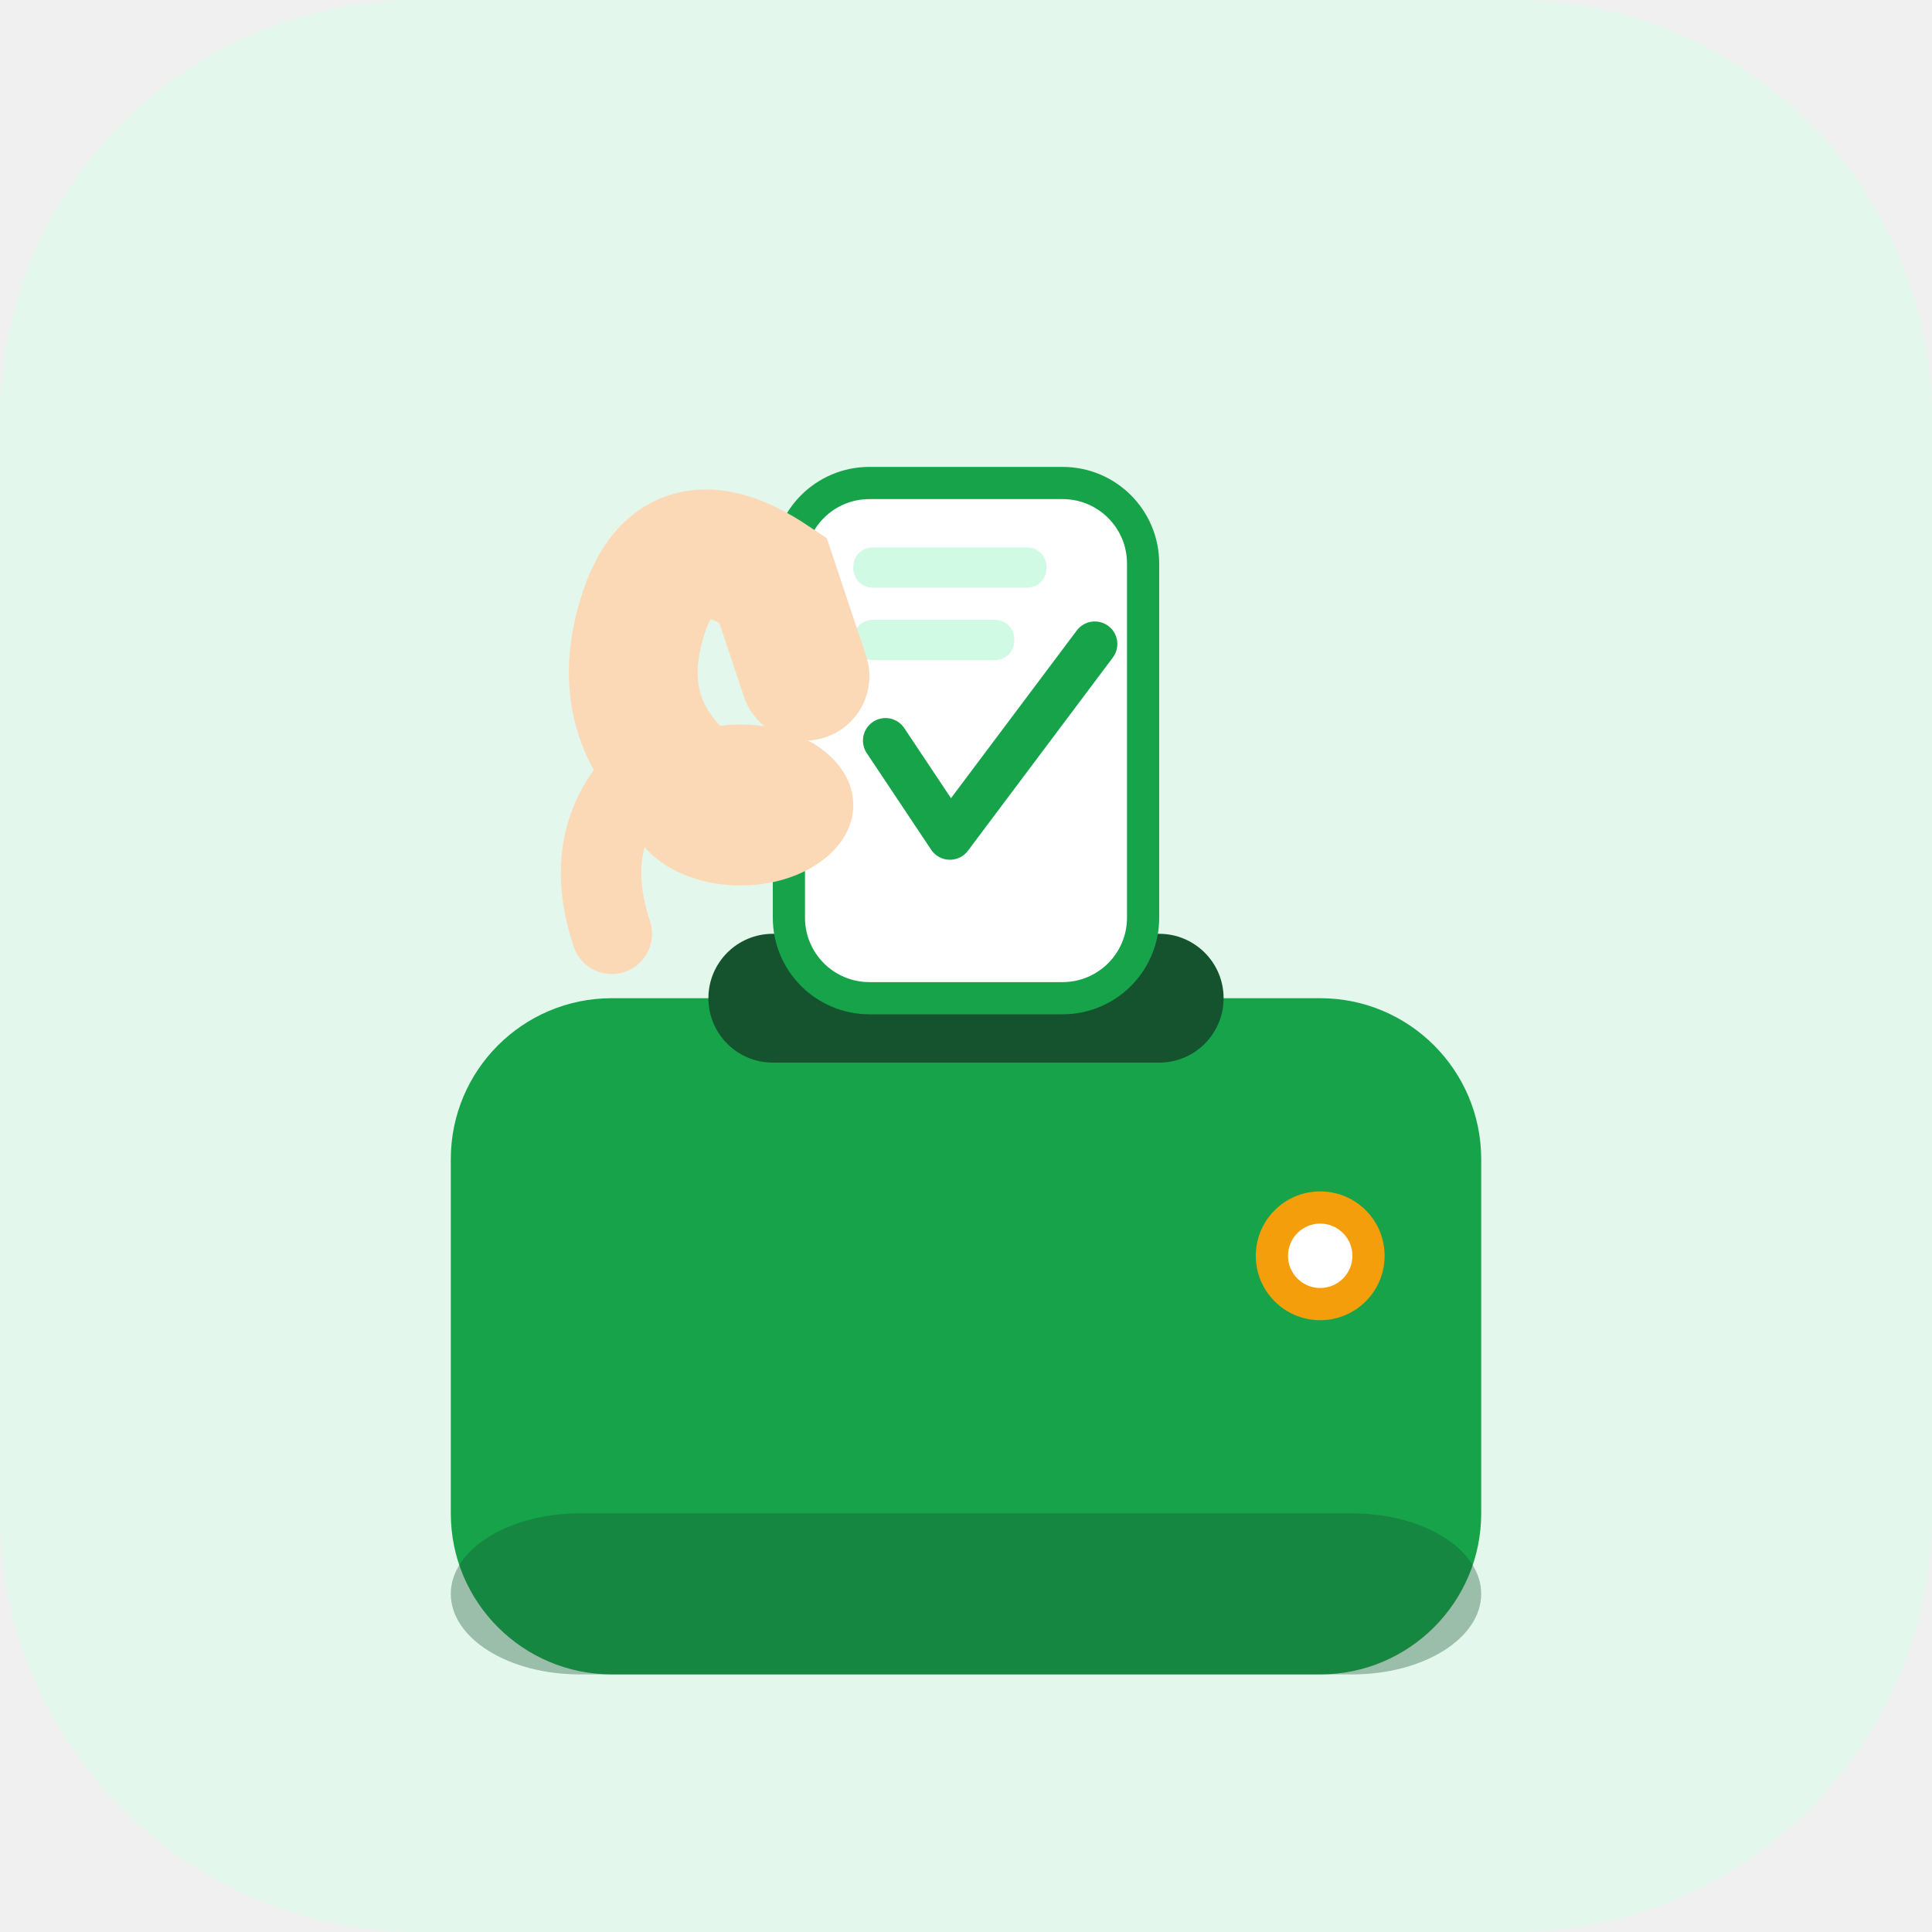
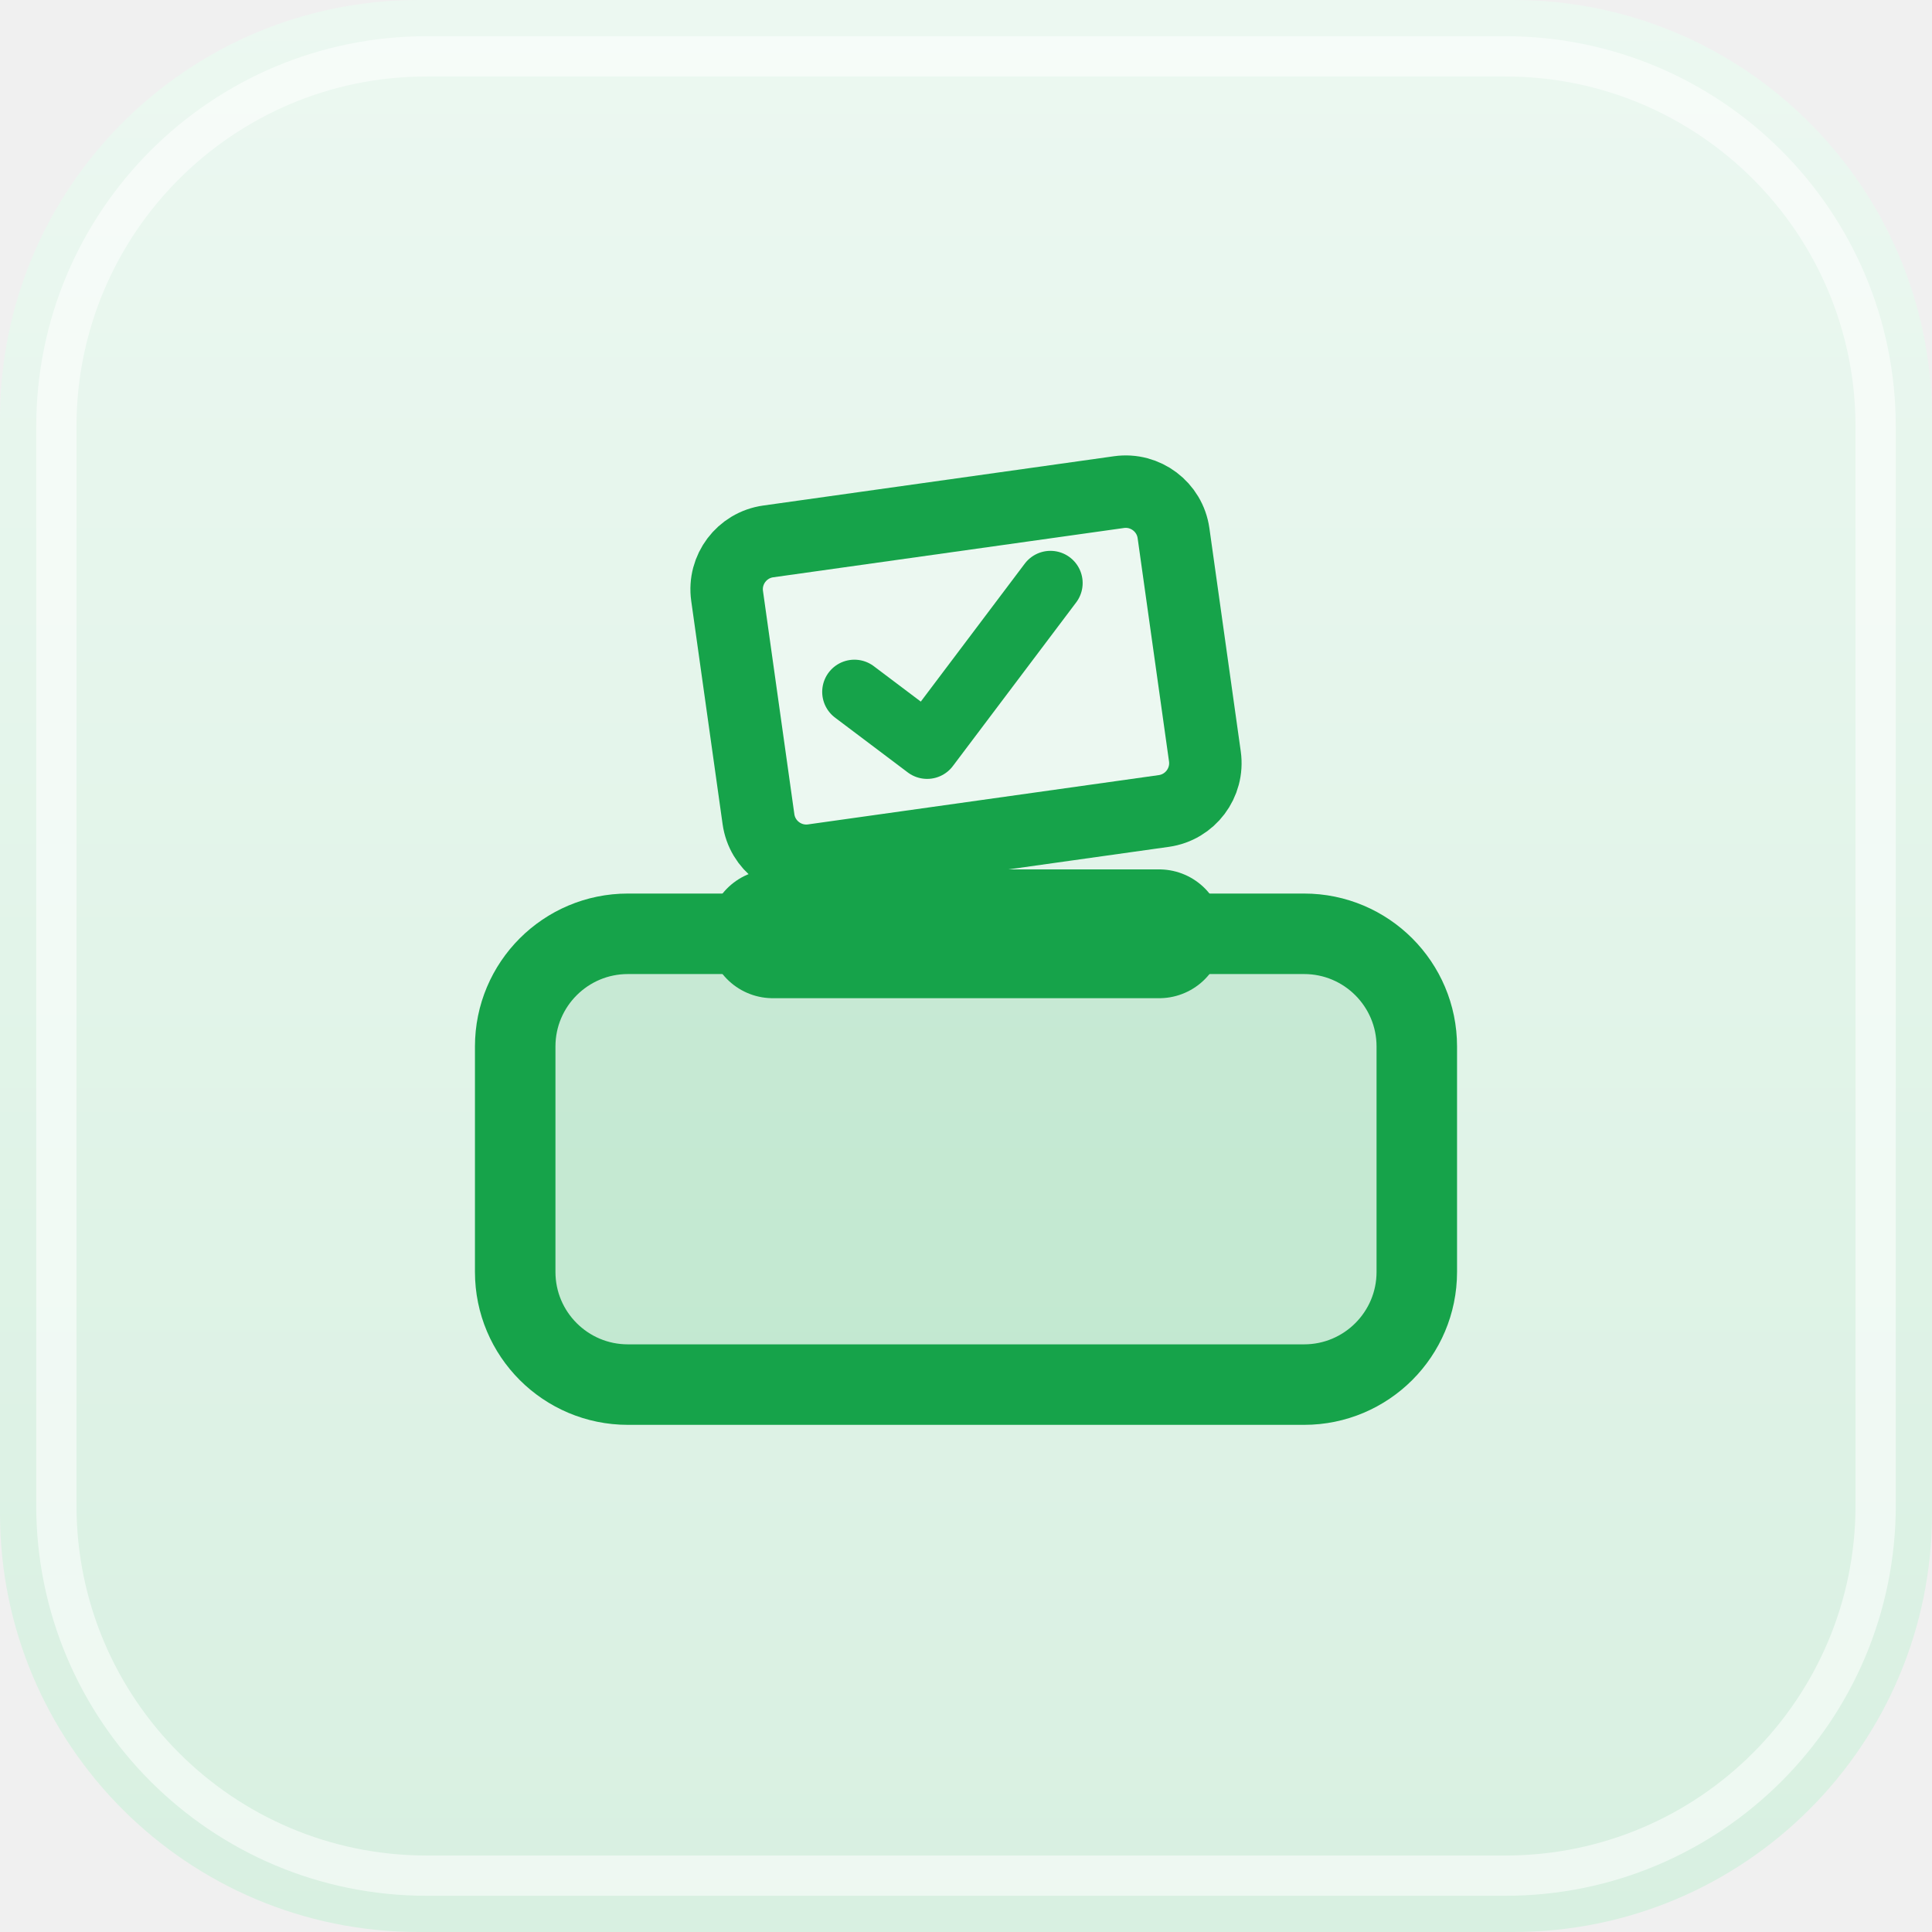
- <svg xmlns="http://www.w3.org/2000/svg" viewBox="0 0 120 120" role="img" aria-label="선거권">
-   <rect width="120" height="120" rx="26" fill="#e4f7ec" />
-   <rect x="28" y="62" width="64" height="42" rx="10" fill="#16a34a" />
-   <rect x="44" y="58" width="32" height="8" rx="4" fill="#14532d" />
-   <rect x="49" y="30" width="22" height="32" rx="5" fill="#ffffff" stroke="#16a34a" stroke-width="2" />
-   <path d="M55 46 L59 52 L68 40" stroke="#16a34a" stroke-width="2.8" stroke-linecap="round" stroke-linejoin="round" fill="none" />
-   <rect x="53" y="34" width="12" height="2.5" rx="1.2" fill="#d1fae5" />
-   <rect x="53" y="38.5" width="10" height="2.5" rx="1.2" fill="#d1fae5" />
-   <path d="M42 48 Q38 44 40 38 Q42 32 48 36 L50 42" stroke="#fcd9b6" stroke-width="8" stroke-linecap="round" fill="none" />
-   <ellipse cx="46" cy="50" rx="7" ry="5" fill="#fcd9b6" />
-   <path d="M40 48 Q36 52 38 58" stroke="#fcd9b6" stroke-width="5" stroke-linecap="round" fill="none" />
-   <rect x="28" y="94" width="64" height="10" rx="8" fill="#14532d" opacity="0.35" />
-   <circle cx="82" cy="78" r="4" fill="#f59e0b" />
-   <circle cx="82" cy="78" r="2" fill="#ffffff" />
+ <svg xmlns="http://www.w3.org/2000/svg" viewBox="0 0 120 120" role="img" aria-label="제24조 - 선거권">
+   <defs>
+     <linearGradient id="g" x1="0" y1="0" x2="0" y2="1">
+       <stop offset="0" stop-color="#ecf8f1" />
+       <stop offset="1" stop-color="#d8f0e1" />
+     </linearGradient>
+   </defs>
+   <rect width="120" height="120" rx="26" fill="url(#g)" />
+   <rect x="3.5" y="3.5" width="113" height="113" rx="23" fill="none" stroke="#ffffff" stroke-width="2.5" opacity="0.55" />
+   <rect x="32" y="58" width="56" height="28" rx="7" fill="#16a34a" fill-opacity="0.13" stroke="#16a34a" stroke-width="5" stroke-linejoin="round" />
+   <path d="M48 58 h24" stroke="#16a34a" stroke-width="8" stroke-linecap="round" />
+   <g transform="rotate(-8 60 42)">
+     <rect x="46" y="32" width="28" height="20" rx="3" fill="#ecf8f1" stroke="#16a34a" stroke-width="4.5" />
+     <path d="M53 42 l4 4 9 -9" stroke="#16a34a" stroke-width="4" stroke-linecap="round" stroke-linejoin="round" fill="none" />
+   </g>
</svg>
